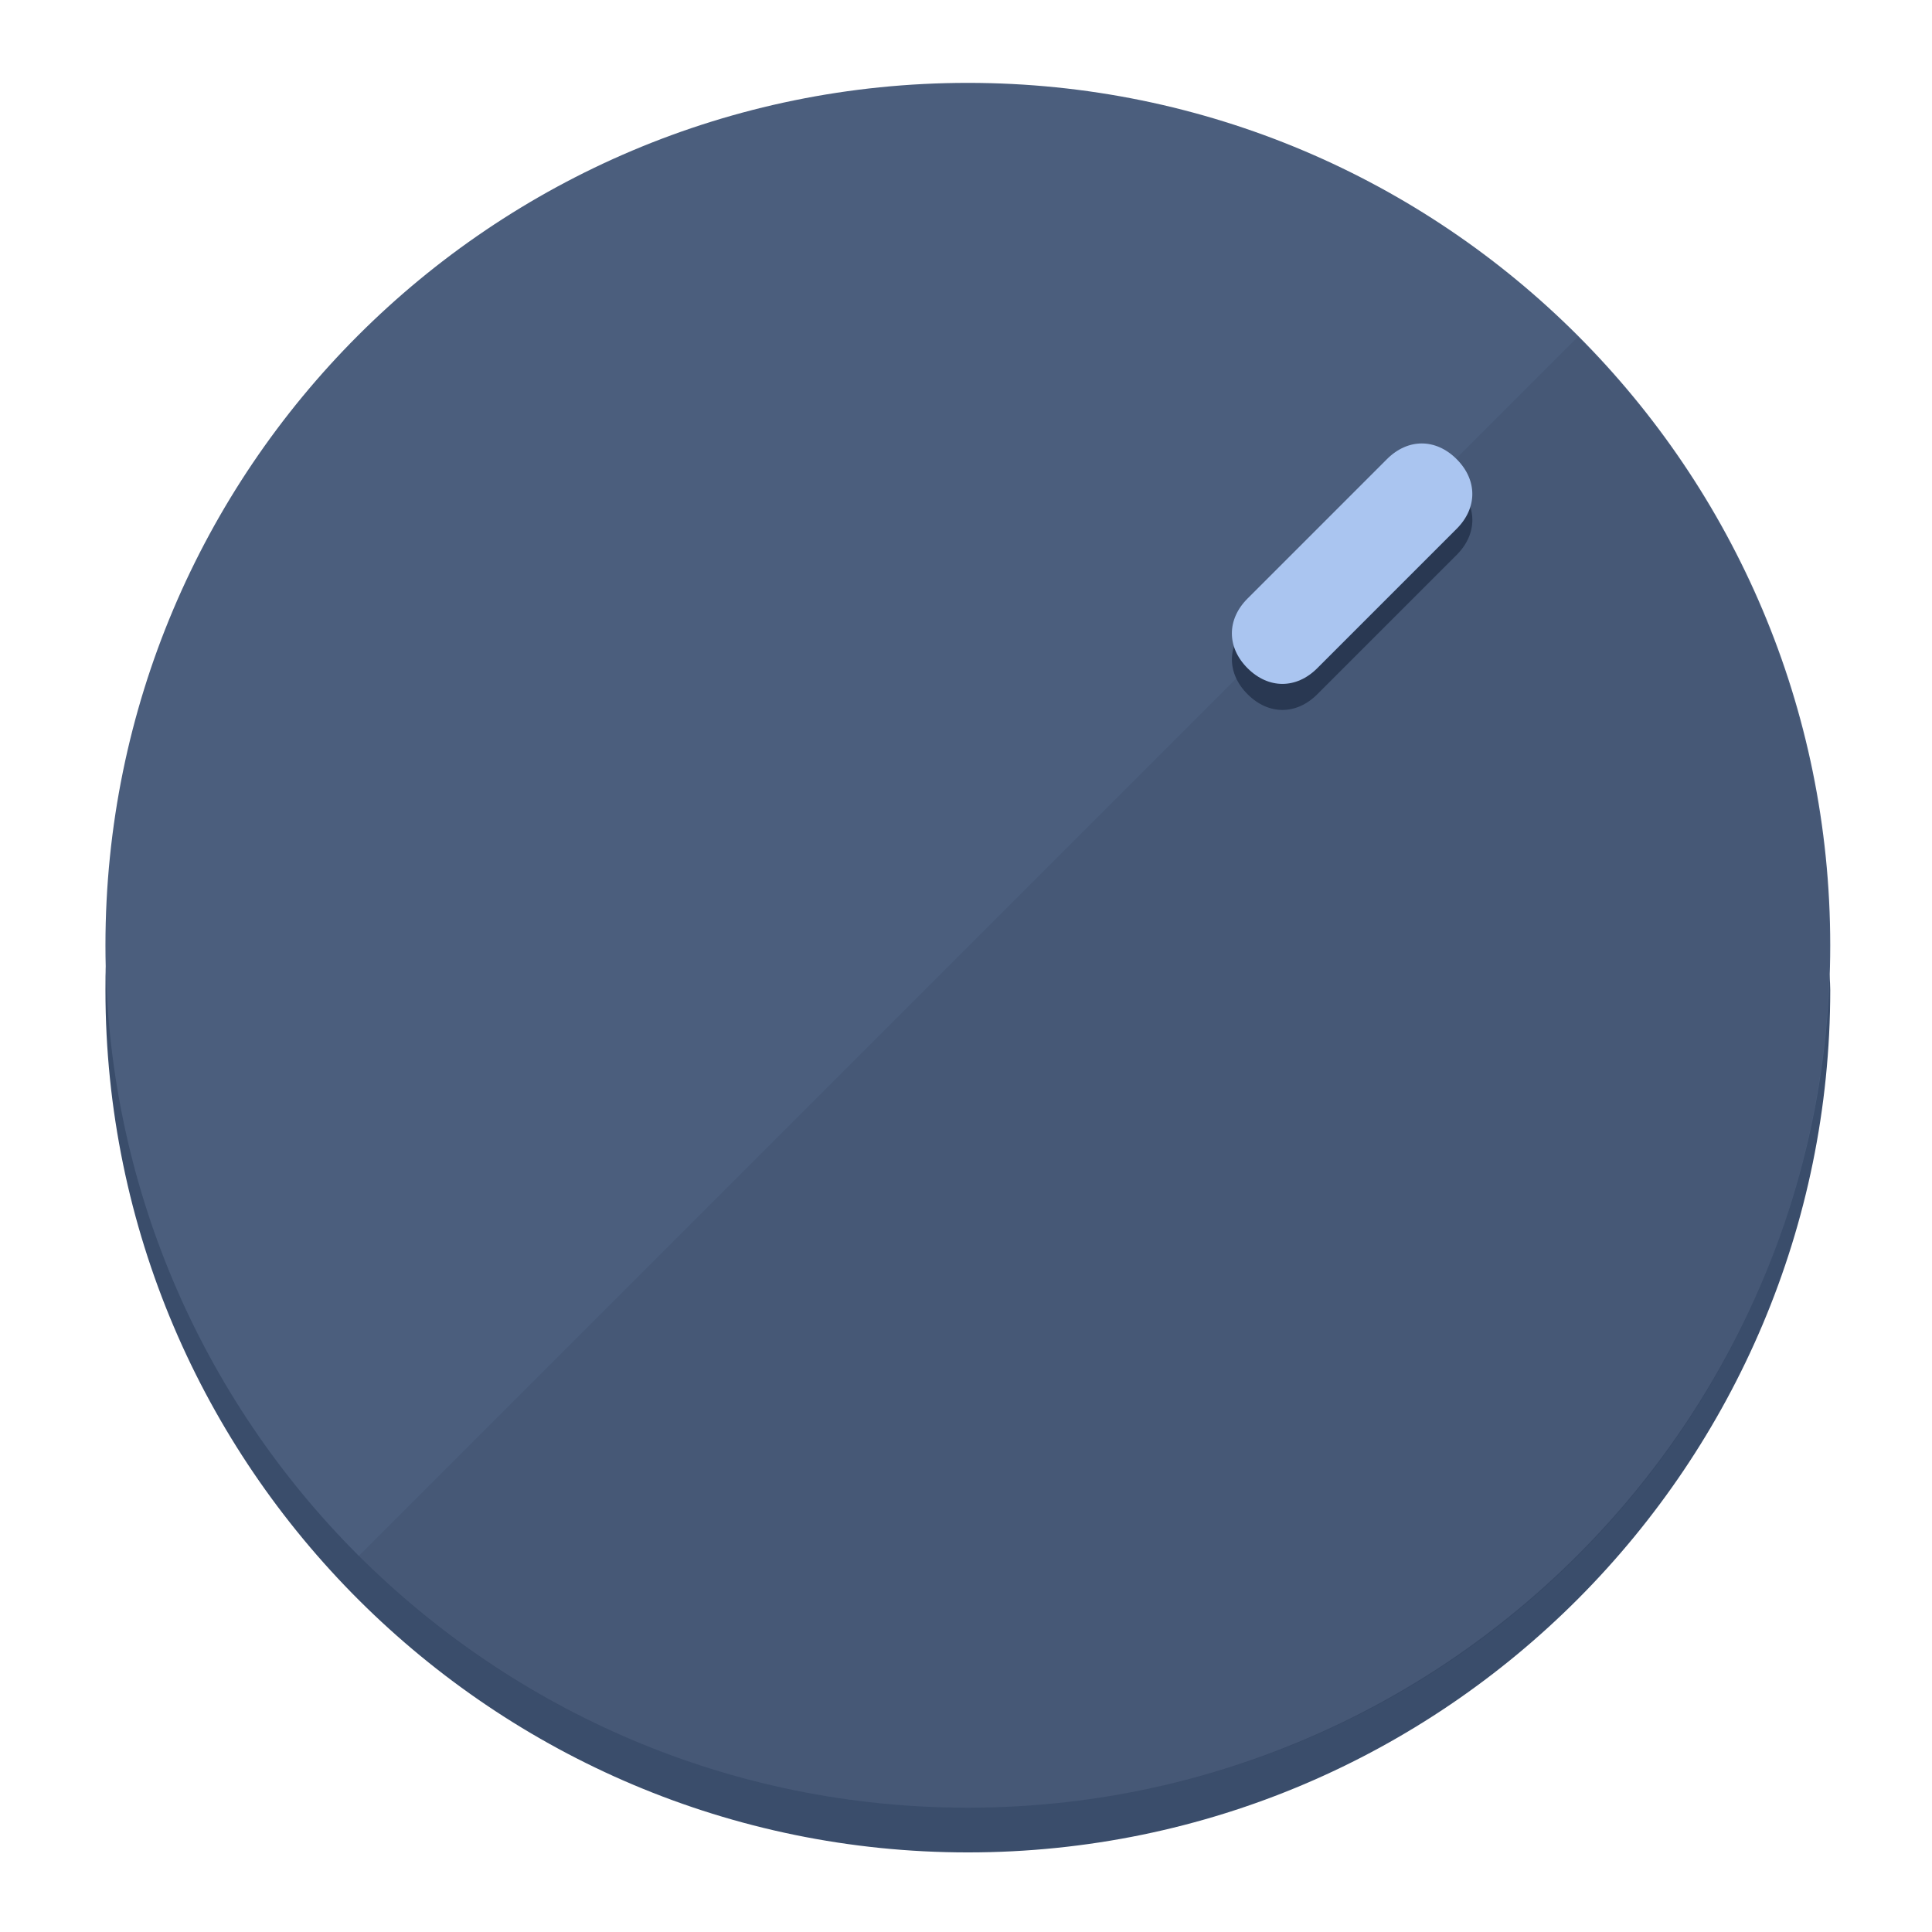
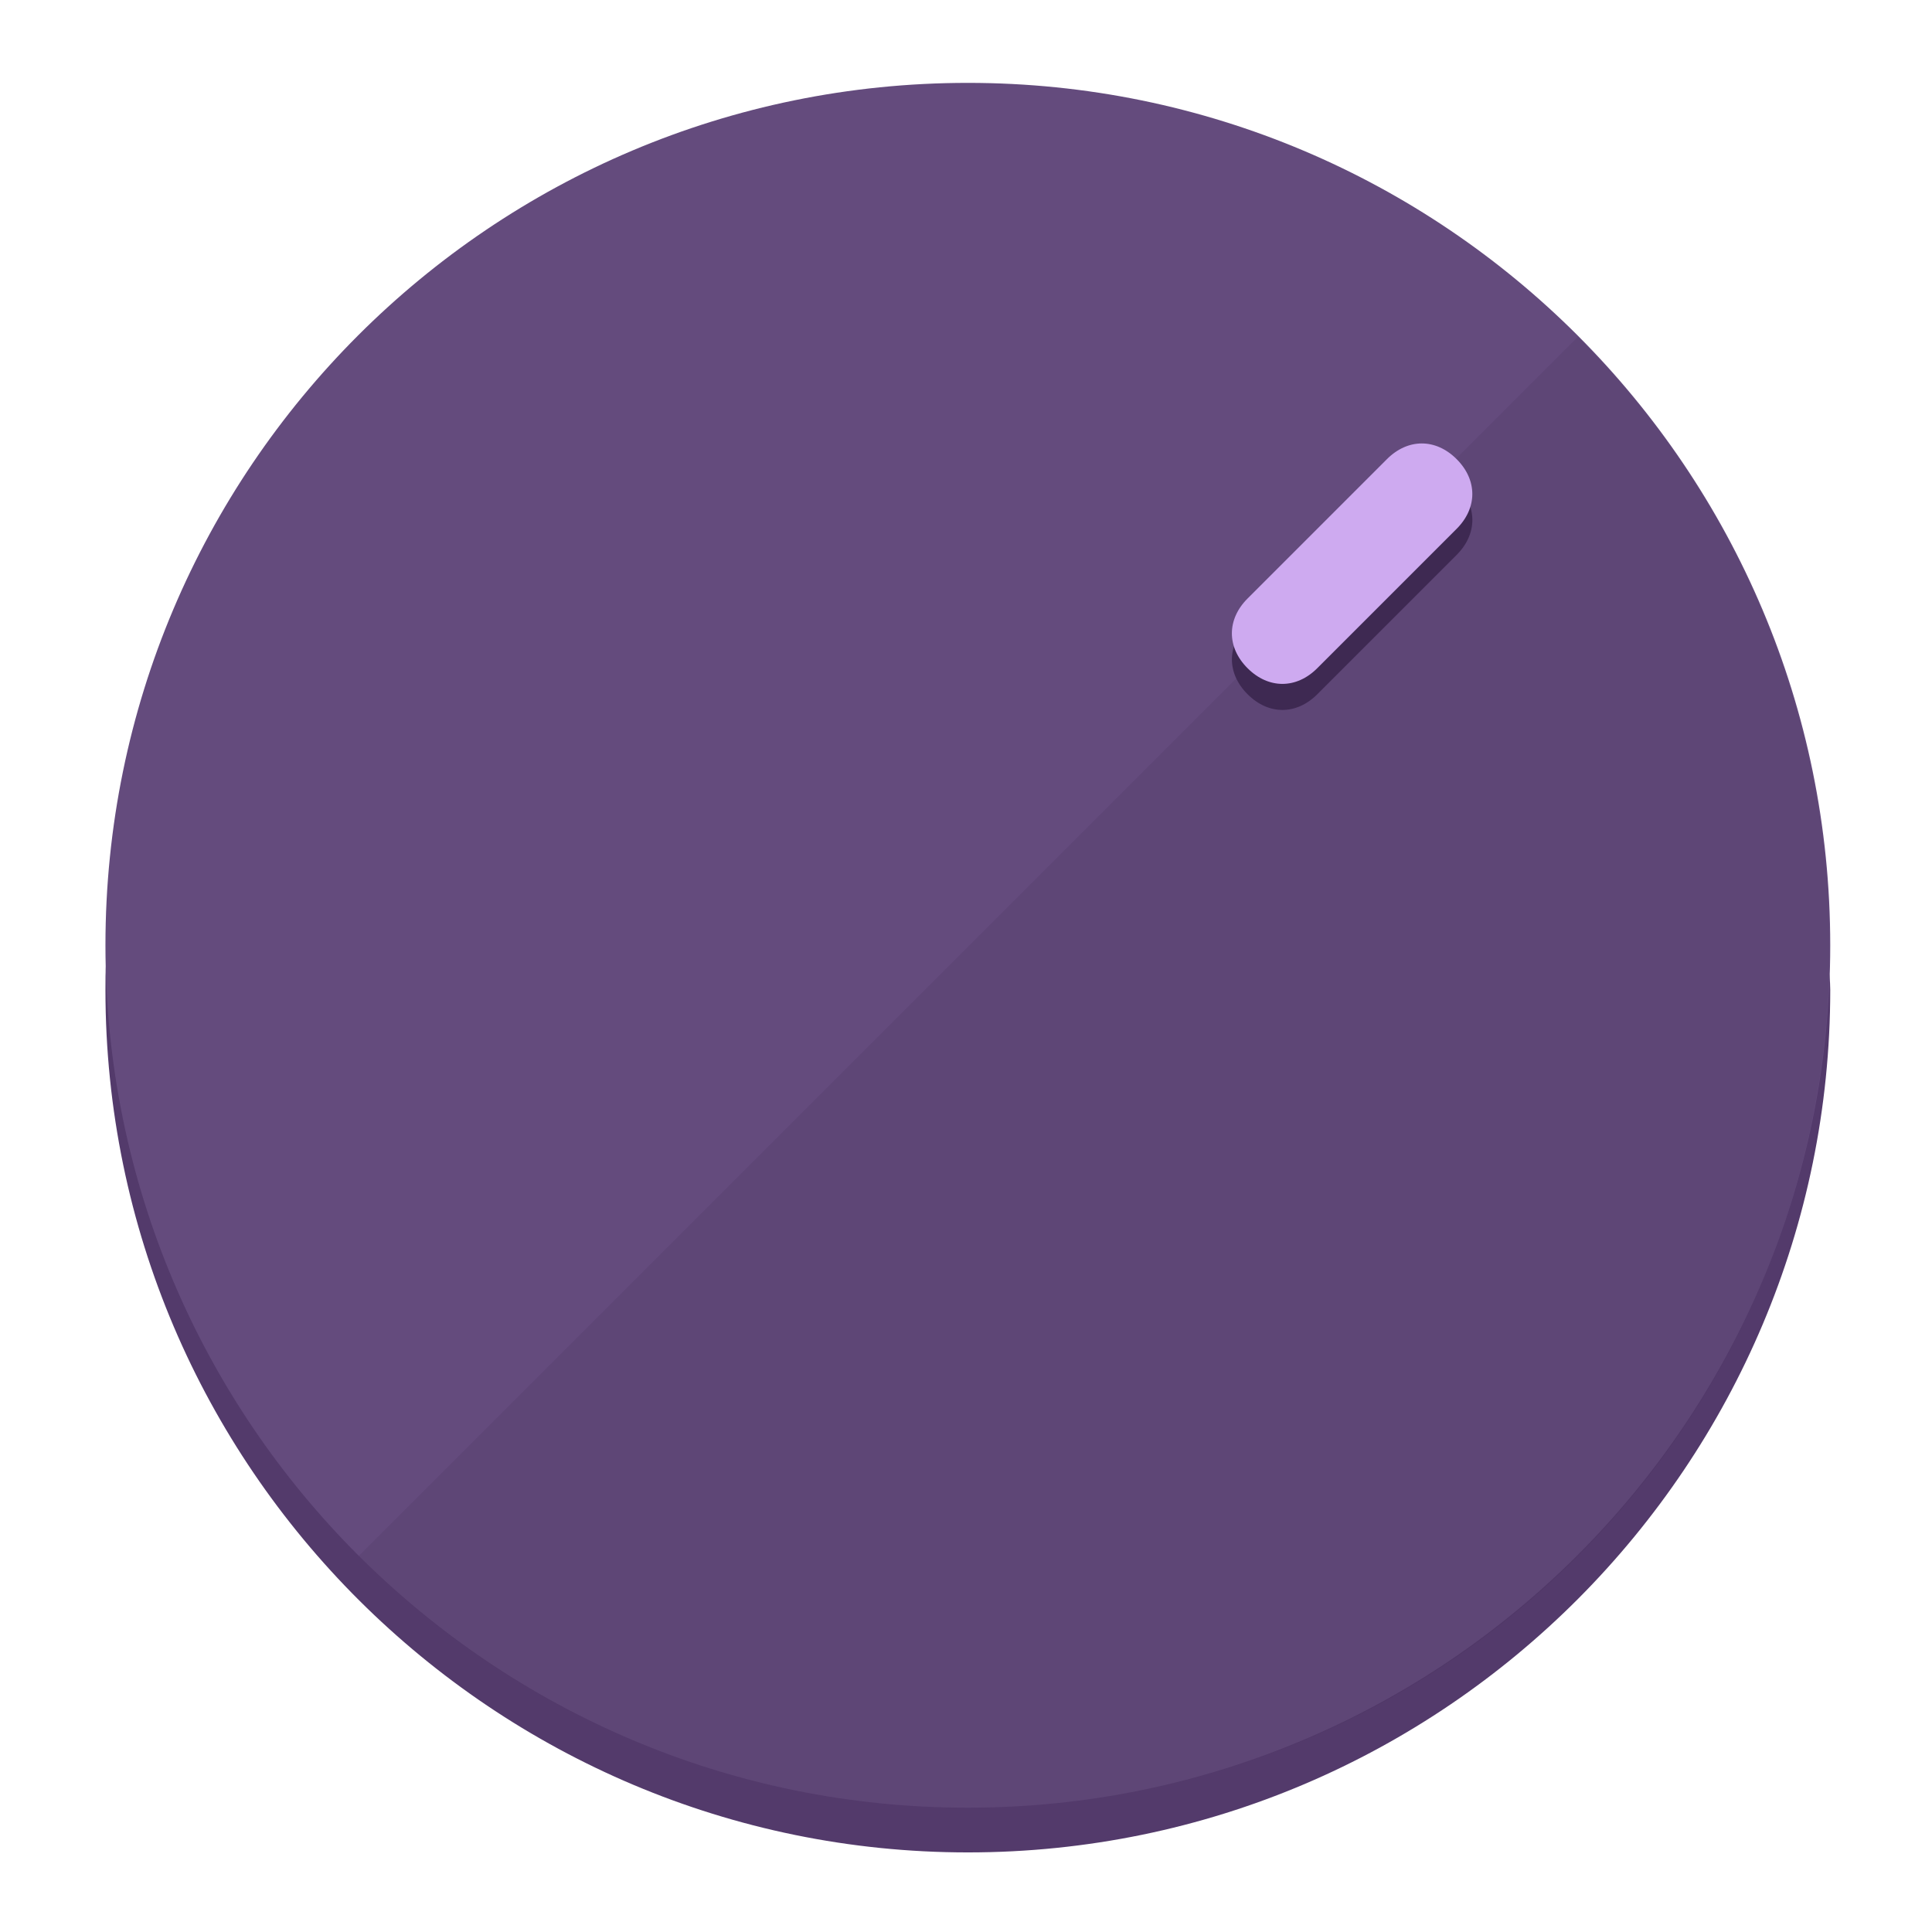
<svg xmlns="http://www.w3.org/2000/svg" height="120px" width="120px" version="1.1" id="Layer_1" viewBox="0 0 496.8 496.8" xml:space="preserve">
  <defs id="defs23" />
  <g id="g3158">
-     <path style="display:inline;fill:#3A4D6B;fill-opacity:1;stroke-width:1.584" d="m 248.875,445.92 c 116.582,0 212.89,-91.238 220.493,-205.286 0,5.069 1.267,8.87 1.267,13.939 0,121.651 -98.842,221.76 -221.76,221.76 -121.651,0 -221.76,-98.842 -221.76,-221.76 0,-5.069 0,-8.87 1.267,-13.939 7.603,114.048 103.91,205.286 220.493,205.286 z" id="path8" />
-     <circle style="display:inline;fill:#4B5E7D;fill-opacity:1;stroke-width:1.584" cx="248.875" cy="243.071" r="221.76" id="circle12" />
-     <path style="display:inline;fill:#293852;fill-opacity:0.154;stroke-width:1.587" d="m 405.744,86.606 c 86.308,86.308 86.308,227.193 0,313.5 -86.308,86.308 -227.193,86.308 -313.5,0" id="path14" />
+     <path style="display:inline;fill:#533A6B;fill-opacity:1;stroke-width:1.584" d="m 248.875,445.92 c 116.582,0 212.89,-91.238 220.493,-205.286 0,5.069 1.267,8.87 1.267,13.939 0,121.651 -98.842,221.76 -221.76,221.76 -121.651,0 -221.76,-98.842 -221.76,-221.76 0,-5.069 0,-8.87 1.267,-13.939 7.603,114.048 103.91,205.286 220.493,205.286 z" id="path8" />
+     <circle style="display:inline;fill:#644B7D;fill-opacity:1;stroke-width:1.584" cx="248.875" cy="243.071" r="221.76" id="circle12" />
+     <path style="display:inline;fill:#3E2952;fill-opacity:0.154;stroke-width:1.587" d="m 405.744,86.606 c 86.308,86.308 86.308,227.193 0,313.5 -86.308,86.308 -227.193,86.308 -313.5,0" id="path14" />
  </g>
  <g id="g3198">
    <circle style="display:none;fill:#000000;fill-opacity:0;stroke-width:1.584" cx="347.932" cy="-3.454" r="221.76" id="circle12-3" transform="rotate(45)" />
-     <path style="display:inline;fill:#293852;fill-opacity:1;stroke-width:1.584" d="m 338.732,178.525 c -5.376,5.376 -12.545,5.376 -17.921,-3e-5 v 0 c -5.376,-5.376 -5.376,-12.545 -1e-5,-17.921 l 35.842,-35.842 c 5.376,-5.376 12.545,-5.376 17.921,2e-5 v 0 c 5.376,5.376 5.376,12.545 0,17.921 z" id="path3789" />
-     <path style="display:inline;fill:#AAC5F0;stroke-width:1.584" d="m 338.722,171.826 c -5.376,5.376 -12.545,5.376 -17.921,-2e-5 v 0 c -5.376,-5.376 -5.376,-12.545 0,-17.921 l 35.842,-35.842 c 5.376,-5.376 12.545,-5.376 17.921,-10e-6 v 0 c 5.376,5.376 5.376,12.545 0,17.921 z" id="path915" />
+     <path style="display:inline;fill:#3E2952;fill-opacity:1;stroke-width:1.584" d="m 338.732,178.525 c -5.376,5.376 -12.545,5.376 -17.921,-3e-5 v 0 c -5.376,-5.376 -5.376,-12.545 -1e-5,-17.921 l 35.842,-35.842 c 5.376,-5.376 12.545,-5.376 17.921,2e-5 v 0 c 5.376,5.376 5.376,12.545 0,17.921 z" id="path3789" />
+     <path style="display:inline;fill:#CEAAF0;stroke-width:1.584" d="m 338.722,171.826 c -5.376,5.376 -12.545,5.376 -17.921,-2e-5 v 0 c -5.376,-5.376 -5.376,-12.545 0,-17.921 l 35.842,-35.842 c 5.376,-5.376 12.545,-5.376 17.921,-10e-6 v 0 c 5.376,5.376 5.376,12.545 0,17.921 z" id="path915" />
  </g>
</svg>
